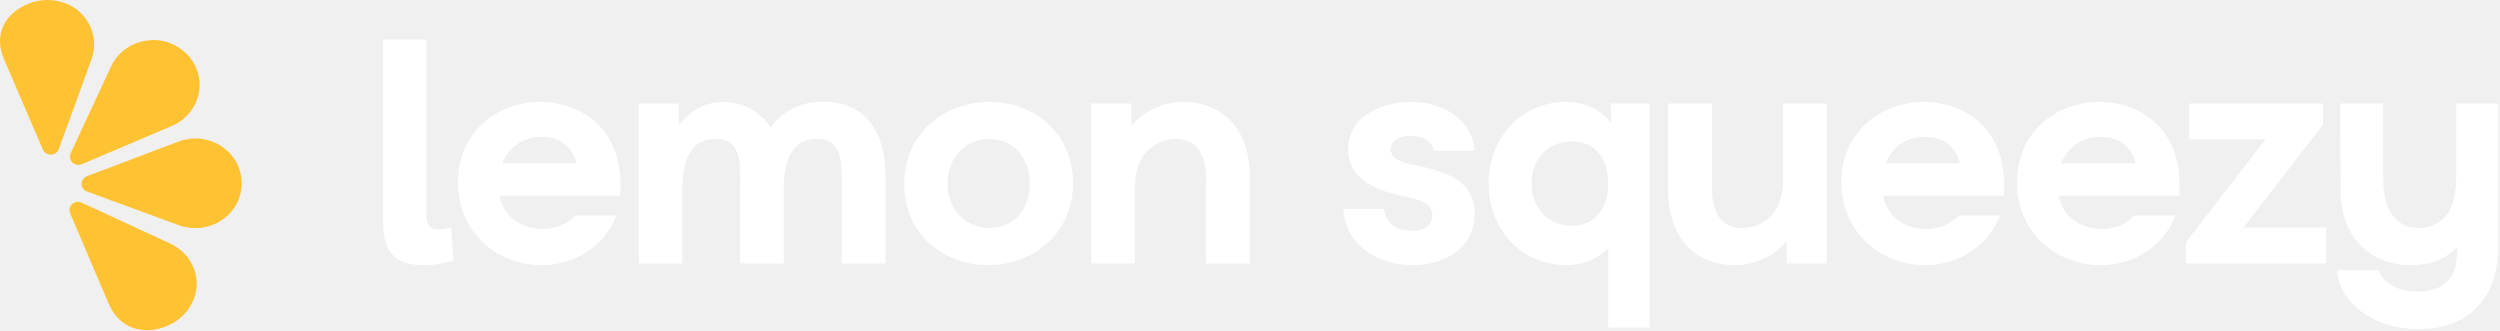
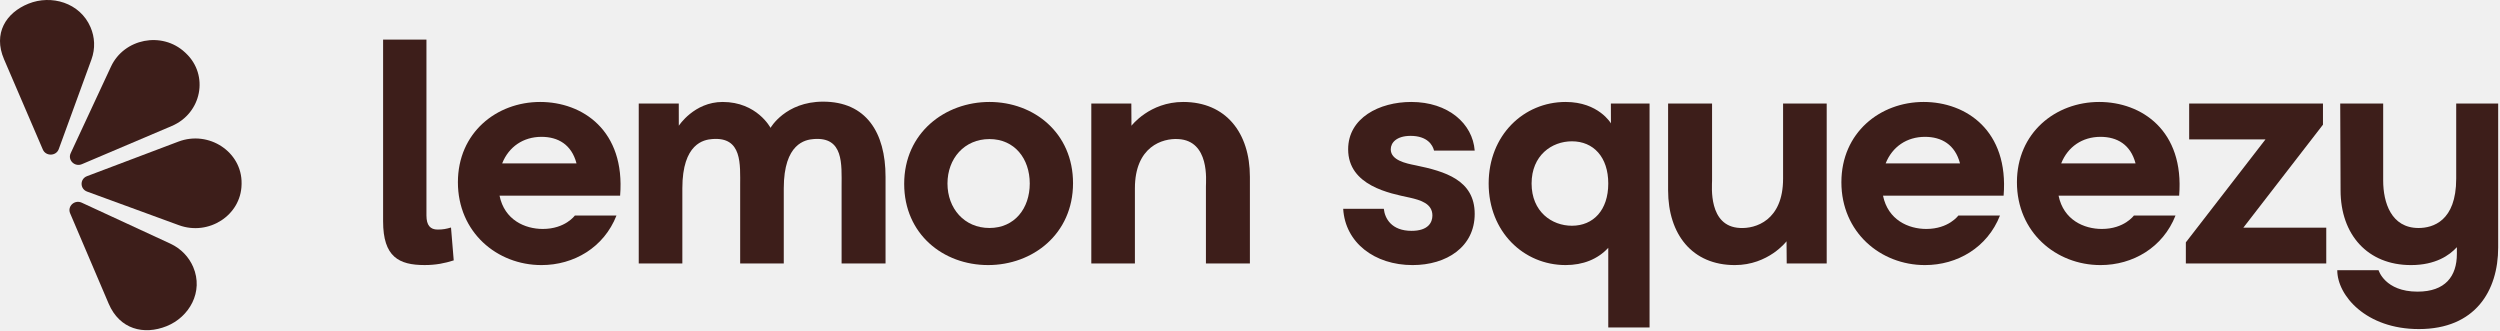
<svg xmlns="http://www.w3.org/2000/svg" width="212" height="28" viewBox="0 0 212 28" fill="none">
-   <path fill-rule="evenodd" clip-rule="evenodd" d="M42.585 13.854H48.888C48.468 12.253 47.319 11.604 45.918 11.604C44.378 11.604 43.144 12.443 42.585 13.854M52.586 16.593H42.361C42.781 18.655 44.517 19.415 46.029 19.415C47.935 19.415 48.749 18.276 48.749 18.276H52.278C51.213 20.988 48.665 22.479 45.918 22.479C42.135 22.479 38.83 19.685 38.83 15.455C38.83 11.25 42.108 8.646 45.806 8.646C49.392 8.646 53.036 11.06 52.586 16.593" fill="white" />
-   <path fill-rule="evenodd" clip-rule="evenodd" d="M87.323 15.563C87.323 13.447 86.034 11.793 83.905 11.793C81.775 11.793 80.346 13.447 80.346 15.563C80.346 17.679 81.775 19.333 83.905 19.333C86.034 19.333 87.323 17.679 87.323 15.563M76.675 15.59C76.675 11.25 80.15 8.646 83.905 8.646C87.688 8.646 90.993 11.276 90.993 15.534C90.993 19.848 87.573 22.478 83.791 22.478C79.981 22.478 76.675 19.848 76.675 15.59" fill="white" />
-   <path fill-rule="evenodd" clip-rule="evenodd" d="M105.991 14.994V22.344H102.263V15.806C102.263 15.345 102.601 11.928 99.911 11.793C98.593 11.712 96.24 12.416 96.24 15.97V22.344H92.543V8.781H95.937L95.948 10.664C95.948 10.664 97.479 8.646 100.333 8.646C103.947 8.646 105.991 11.25 105.991 14.994" fill="white" />
-   <path fill-rule="evenodd" clip-rule="evenodd" d="M119.618 11.522C118.441 11.522 117.936 12.091 117.936 12.661C117.936 13.582 119.198 13.854 120.038 14.018C122.533 14.532 125.054 15.265 125.054 18.139C125.054 20.933 122.673 22.479 119.787 22.479C116.565 22.479 114.072 20.581 113.903 17.706H117.348C117.432 18.518 117.993 19.576 119.702 19.576C121.13 19.576 121.468 18.846 121.468 18.276C121.468 17.271 120.487 16.972 119.533 16.756C117.882 16.403 114.323 15.753 114.323 12.661C114.323 10.002 116.958 8.646 119.675 8.646C122.812 8.646 124.885 10.49 125.054 12.769H121.607C121.495 12.308 121.048 11.522 119.618 11.522" fill="white" />
-   <path fill-rule="evenodd" clip-rule="evenodd" d="M136.381 15.563C136.381 13.311 135.12 11.983 133.299 11.983C131.59 11.983 129.879 13.176 129.879 15.563C129.879 17.949 131.59 19.143 133.299 19.143C135.12 19.143 136.381 17.814 136.381 15.563V15.563ZM139.883 8.781V27.768H136.381V21.014C135.485 21.99 134.223 22.478 132.765 22.478C129.209 22.478 126.238 19.658 126.238 15.563C126.238 11.466 129.209 8.646 132.765 8.646C135.561 8.646 136.608 10.463 136.608 10.463L136.602 8.781H139.883Z" fill="white" />
-   <path fill-rule="evenodd" clip-rule="evenodd" d="M159.905 13.854H166.208C165.788 12.253 164.638 11.604 163.238 11.604C161.698 11.604 160.464 12.443 159.905 13.854M169.906 16.593H159.679C160.101 18.655 161.837 19.415 163.349 19.415C165.255 19.415 166.069 18.276 166.069 18.276H169.598C168.533 20.988 165.984 22.479 163.238 22.479C159.455 22.479 156.15 19.685 156.15 15.455C156.15 11.25 159.428 8.646 163.126 8.646C166.712 8.646 170.356 11.06 169.906 16.593" fill="white" />
-   <path fill-rule="evenodd" clip-rule="evenodd" d="M174.791 13.854H181.094C180.674 12.253 179.524 11.604 178.124 11.604C176.584 11.604 175.35 12.443 174.791 13.854M184.792 16.593H174.567C174.987 18.655 176.723 19.415 178.235 19.415C180.141 19.415 180.955 18.276 180.955 18.276H184.484C183.419 20.988 180.87 22.479 178.124 22.479C174.341 22.479 171.036 19.685 171.036 15.455C171.036 11.25 174.314 8.646 178.012 8.646C181.598 8.646 185.242 11.06 184.792 16.593" fill="white" />
-   <path fill-rule="evenodd" clip-rule="evenodd" d="M197.267 19.307V22.344H185.36V20.553L192.113 11.82H185.641V8.781H196.988V10.572L190.235 19.307H197.267Z" fill="white" />
-   <path fill-rule="evenodd" clip-rule="evenodd" d="M211.845 8.781V20.716V20.988C211.845 24.65 209.91 27.905 205.119 27.905C200.636 27.905 198.2 25.056 198.2 22.914H201.702C201.702 22.914 202.233 24.731 205.007 24.731C207.362 24.731 208.343 23.428 208.343 21.531V20.961C207.724 21.639 206.55 22.479 204.448 22.479C200.778 22.479 198.48 19.903 198.48 16.133L198.451 8.781H202.094V15.318C202.094 17.162 202.767 19.334 205.092 19.334C206.296 19.334 208.286 18.764 208.286 15.155V8.781H211.845Z" fill="white" />
-   <path fill-rule="evenodd" clip-rule="evenodd" d="M36.163 18.272C36.163 19.118 36.496 19.467 37.114 19.467C37.55 19.467 37.833 19.416 38.245 19.293L38.476 22.08C37.705 22.327 36.959 22.477 36.008 22.477C33.824 22.477 32.487 21.782 32.487 18.769V3.356H36.163V18.272Z" fill="white" />
-   <path fill-rule="evenodd" clip-rule="evenodd" d="M75.094 14.994V22.344H71.367V15.806C71.367 13.936 71.563 11.575 68.985 11.793C68.314 11.847 66.464 12.144 66.464 15.97V22.344H62.766V15.806C62.766 13.936 62.962 11.575 60.384 11.793C59.711 11.847 57.863 12.144 57.863 15.97V22.344H54.165V8.781H57.56L57.563 10.664C57.563 10.664 58.861 8.646 61.281 8.646C64.197 8.646 65.341 10.842 65.341 10.842C65.341 10.842 66.597 8.62 69.799 8.62C73.441 8.62 75.094 11.224 75.094 14.994" fill="white" />
-   <path fill-rule="evenodd" clip-rule="evenodd" d="M141.455 16.131V8.781H145.183V15.318C145.183 15.78 144.845 19.197 147.535 19.331C148.853 19.413 151.205 18.709 151.205 15.155V8.781H154.904V22.344H151.513L151.498 20.461C151.498 20.461 149.967 22.479 147.113 22.479C143.499 22.479 141.455 19.875 141.455 16.131" fill="white" />
-   <path fill-rule="evenodd" clip-rule="evenodd" d="M6.928 17.186L14.44 20.658C15.371 21.089 16.028 21.812 16.383 22.641C17.28 24.74 16.053 26.887 14.128 27.659C12.201 28.431 10.149 27.934 9.215 25.751L5.946 18.087C5.693 17.492 6.329 16.909 6.928 17.186" fill="#FFC233" />
-   <path fill-rule="evenodd" clip-rule="evenodd" d="M7.38 14.938L15.133 12.007C17.71 11.033 20.525 12.876 20.487 15.554C20.486 15.589 20.486 15.623 20.485 15.659C20.429 18.267 17.693 20.019 15.172 19.097L7.387 16.247C6.766 16.02 6.761 15.171 7.38 14.938" fill="#FFC233" />
-   <path fill-rule="evenodd" clip-rule="evenodd" d="M6.945 13.922L14.567 10.684C17.1 9.607 17.743 6.377 15.759 4.51C15.733 4.486 15.707 4.462 15.681 4.437C13.736 2.632 10.521 3.268 9.413 5.645L5.993 12.992C5.72 13.577 6.337 14.181 6.945 13.922" fill="#FFC233" />
-   <path fill-rule="evenodd" clip-rule="evenodd" d="M4.983 12.643L7.755 5.044C8.098 4.102 8.035 3.141 7.679 2.312C6.78 0.214 4.344 -0.464 2.419 0.31C0.493 1.083 -0.595 2.84 0.341 5.023L3.631 12.679C3.886 13.272 4.763 13.249 4.983 12.643" fill="#FFC233" />
+   <path fill-rule="evenodd" clip-rule="evenodd" d="M42.585 13.854H48.888C48.468 12.253 47.319 11.604 45.918 11.604C44.378 11.604 43.144 12.443 42.585 13.854M52.586 16.593H42.361C42.781 18.655 44.517 19.415 46.029 19.415C47.935 19.415 48.749 18.276 48.749 18.276H52.278C51.213 20.988 48.665 22.479 45.918 22.479C42.135 22.479 38.83 19.685 38.83 15.455C38.83 11.25 42.108 8.646 45.806 8.646C49.392 8.646 53.036 11.06 52.586 16.593" fill="#3D1E1A" />
+   <path fill-rule="evenodd" clip-rule="evenodd" d="M87.323 15.563C87.323 13.447 86.034 11.793 83.905 11.793C81.775 11.793 80.346 13.447 80.346 15.563C80.346 17.679 81.775 19.333 83.905 19.333C86.034 19.333 87.323 17.679 87.323 15.563M76.675 15.59C76.675 11.25 80.15 8.646 83.905 8.646C87.688 8.646 90.993 11.276 90.993 15.534C90.993 19.848 87.573 22.478 83.791 22.478C79.981 22.478 76.675 19.848 76.675 15.59" fill="#3D1E1A" />
+   <path fill-rule="evenodd" clip-rule="evenodd" d="M105.991 14.994V22.344H102.263V15.806C102.263 15.345 102.601 11.928 99.911 11.793C98.593 11.712 96.24 12.416 96.24 15.97V22.344H92.543V8.781H95.937L95.948 10.664C95.948 10.664 97.479 8.646 100.333 8.646C103.947 8.646 105.991 11.25 105.991 14.994" fill="#3D1E1A" />
+   <path fill-rule="evenodd" clip-rule="evenodd" d="M119.618 11.522C118.441 11.522 117.936 12.091 117.936 12.661C117.936 13.582 119.198 13.854 120.038 14.018C122.533 14.532 125.054 15.265 125.054 18.139C125.054 20.933 122.673 22.479 119.787 22.479C116.565 22.479 114.072 20.581 113.903 17.706H117.348C117.432 18.518 117.993 19.576 119.702 19.576C121.13 19.576 121.468 18.846 121.468 18.276C121.468 17.271 120.487 16.972 119.533 16.756C117.882 16.403 114.323 15.753 114.323 12.661C114.323 10.002 116.958 8.646 119.675 8.646C122.812 8.646 124.885 10.49 125.054 12.769H121.607C121.495 12.308 121.048 11.522 119.618 11.522" fill="#3D1E1A" />
+   <path fill-rule="evenodd" clip-rule="evenodd" d="M136.381 15.563C136.381 13.311 135.12 11.983 133.299 11.983C131.59 11.983 129.879 13.176 129.879 15.563C129.879 17.949 131.59 19.143 133.299 19.143C135.12 19.143 136.381 17.814 136.381 15.563V15.563ZM139.883 8.781V27.768H136.381V21.014C135.485 21.99 134.223 22.478 132.765 22.478C129.209 22.478 126.238 19.658 126.238 15.563C126.238 11.466 129.209 8.646 132.765 8.646C135.561 8.646 136.608 10.463 136.608 10.463L136.602 8.781H139.883Z" fill="#3D1E1A" />
+   <path fill-rule="evenodd" clip-rule="evenodd" d="M159.905 13.854H166.208C165.788 12.253 164.638 11.604 163.238 11.604C161.698 11.604 160.464 12.443 159.905 13.854M169.906 16.593H159.679C160.101 18.655 161.837 19.415 163.349 19.415C165.255 19.415 166.069 18.276 166.069 18.276H169.598C168.533 20.988 165.984 22.479 163.238 22.479C159.455 22.479 156.15 19.685 156.15 15.455C156.15 11.25 159.428 8.646 163.126 8.646C166.712 8.646 170.356 11.06 169.906 16.593" fill="#3D1E1A" />
+   <path fill-rule="evenodd" clip-rule="evenodd" d="M174.791 13.854H181.094C180.674 12.253 179.524 11.604 178.124 11.604C176.584 11.604 175.35 12.443 174.791 13.854M184.792 16.593H174.567C174.987 18.655 176.723 19.415 178.235 19.415C180.141 19.415 180.955 18.276 180.955 18.276H184.484C183.419 20.988 180.87 22.479 178.124 22.479C174.341 22.479 171.036 19.685 171.036 15.455C171.036 11.25 174.314 8.646 178.012 8.646C181.598 8.646 185.242 11.06 184.792 16.593" fill="#3D1E1A" />
+   <path fill-rule="evenodd" clip-rule="evenodd" d="M197.267 19.307V22.344H185.36V20.553L192.113 11.82H185.641V8.781H196.988V10.572L190.235 19.307H197.267Z" fill="#3D1E1A" />
+   <path fill-rule="evenodd" clip-rule="evenodd" d="M211.845 8.781V20.716V20.988C211.845 24.65 209.91 27.905 205.119 27.905C200.636 27.905 198.2 25.056 198.2 22.914H201.702C201.702 22.914 202.233 24.731 205.007 24.731C207.362 24.731 208.343 23.428 208.343 21.531V20.961C207.724 21.639 206.55 22.479 204.448 22.479C200.778 22.479 198.48 19.903 198.48 16.133L198.451 8.781H202.094V15.318C202.094 17.162 202.767 19.334 205.092 19.334C206.296 19.334 208.286 18.764 208.286 15.155V8.781H211.845Z" fill="#3D1E1A" />
+   <path fill-rule="evenodd" clip-rule="evenodd" d="M36.163 18.272C36.163 19.118 36.496 19.467 37.114 19.467C37.55 19.467 37.833 19.416 38.245 19.293L38.476 22.08C37.705 22.327 36.959 22.477 36.008 22.477C33.824 22.477 32.487 21.782 32.487 18.769V3.356H36.163V18.272Z" fill="#3D1E1A" />
+   <path fill-rule="evenodd" clip-rule="evenodd" d="M75.094 14.994V22.344H71.367V15.806C71.367 13.936 71.563 11.575 68.985 11.793C68.314 11.847 66.464 12.144 66.464 15.97V22.344H62.766V15.806C62.766 13.936 62.962 11.575 60.384 11.793C59.711 11.847 57.863 12.144 57.863 15.97V22.344H54.165V8.781H57.56L57.563 10.664C57.563 10.664 58.861 8.646 61.281 8.646C64.197 8.646 65.341 10.842 65.341 10.842C65.341 10.842 66.597 8.62 69.799 8.62C73.441 8.62 75.094 11.224 75.094 14.994" fill="#3D1E1A" />
+   <path fill-rule="evenodd" clip-rule="evenodd" d="M141.455 16.131V8.781H145.183V15.318C145.183 15.78 144.845 19.197 147.535 19.331C148.853 19.413 151.205 18.709 151.205 15.155V8.781H154.904V22.344H151.513L151.498 20.461C151.498 20.461 149.967 22.479 147.113 22.479C143.499 22.479 141.455 19.875 141.455 16.131" fill="#3D1E1A" />
+   <path fill-rule="evenodd" clip-rule="evenodd" d="M6.928 17.186L14.44 20.658C15.371 21.089 16.028 21.812 16.383 22.641C17.28 24.74 16.053 26.887 14.128 27.659C12.201 28.431 10.149 27.934 9.215 25.751L5.946 18.087C5.693 17.492 6.329 16.909 6.928 17.186" fill="#3D1E1A" />
+   <path fill-rule="evenodd" clip-rule="evenodd" d="M7.38 14.938L15.133 12.007C17.71 11.033 20.525 12.876 20.487 15.554C20.486 15.589 20.486 15.623 20.485 15.659C20.429 18.267 17.693 20.019 15.172 19.097L7.387 16.247C6.766 16.02 6.761 15.171 7.38 14.938" fill="#3D1E1A" />
+   <path fill-rule="evenodd" clip-rule="evenodd" d="M6.945 13.922L14.567 10.684C17.1 9.607 17.743 6.377 15.759 4.51C15.733 4.486 15.707 4.462 15.681 4.437C13.736 2.632 10.521 3.268 9.413 5.645L5.993 12.992C5.72 13.577 6.337 14.181 6.945 13.922" fill="#3D1E1A" />
+   <path fill-rule="evenodd" clip-rule="evenodd" d="M4.983 12.643L7.755 5.044C8.098 4.102 8.035 3.141 7.679 2.312C6.78 0.214 4.344 -0.464 2.419 0.31C0.493 1.083 -0.595 2.84 0.341 5.023L3.631 12.679C3.886 13.272 4.763 13.249 4.983 12.643" fill="#3D1E1A" />
</svg>
